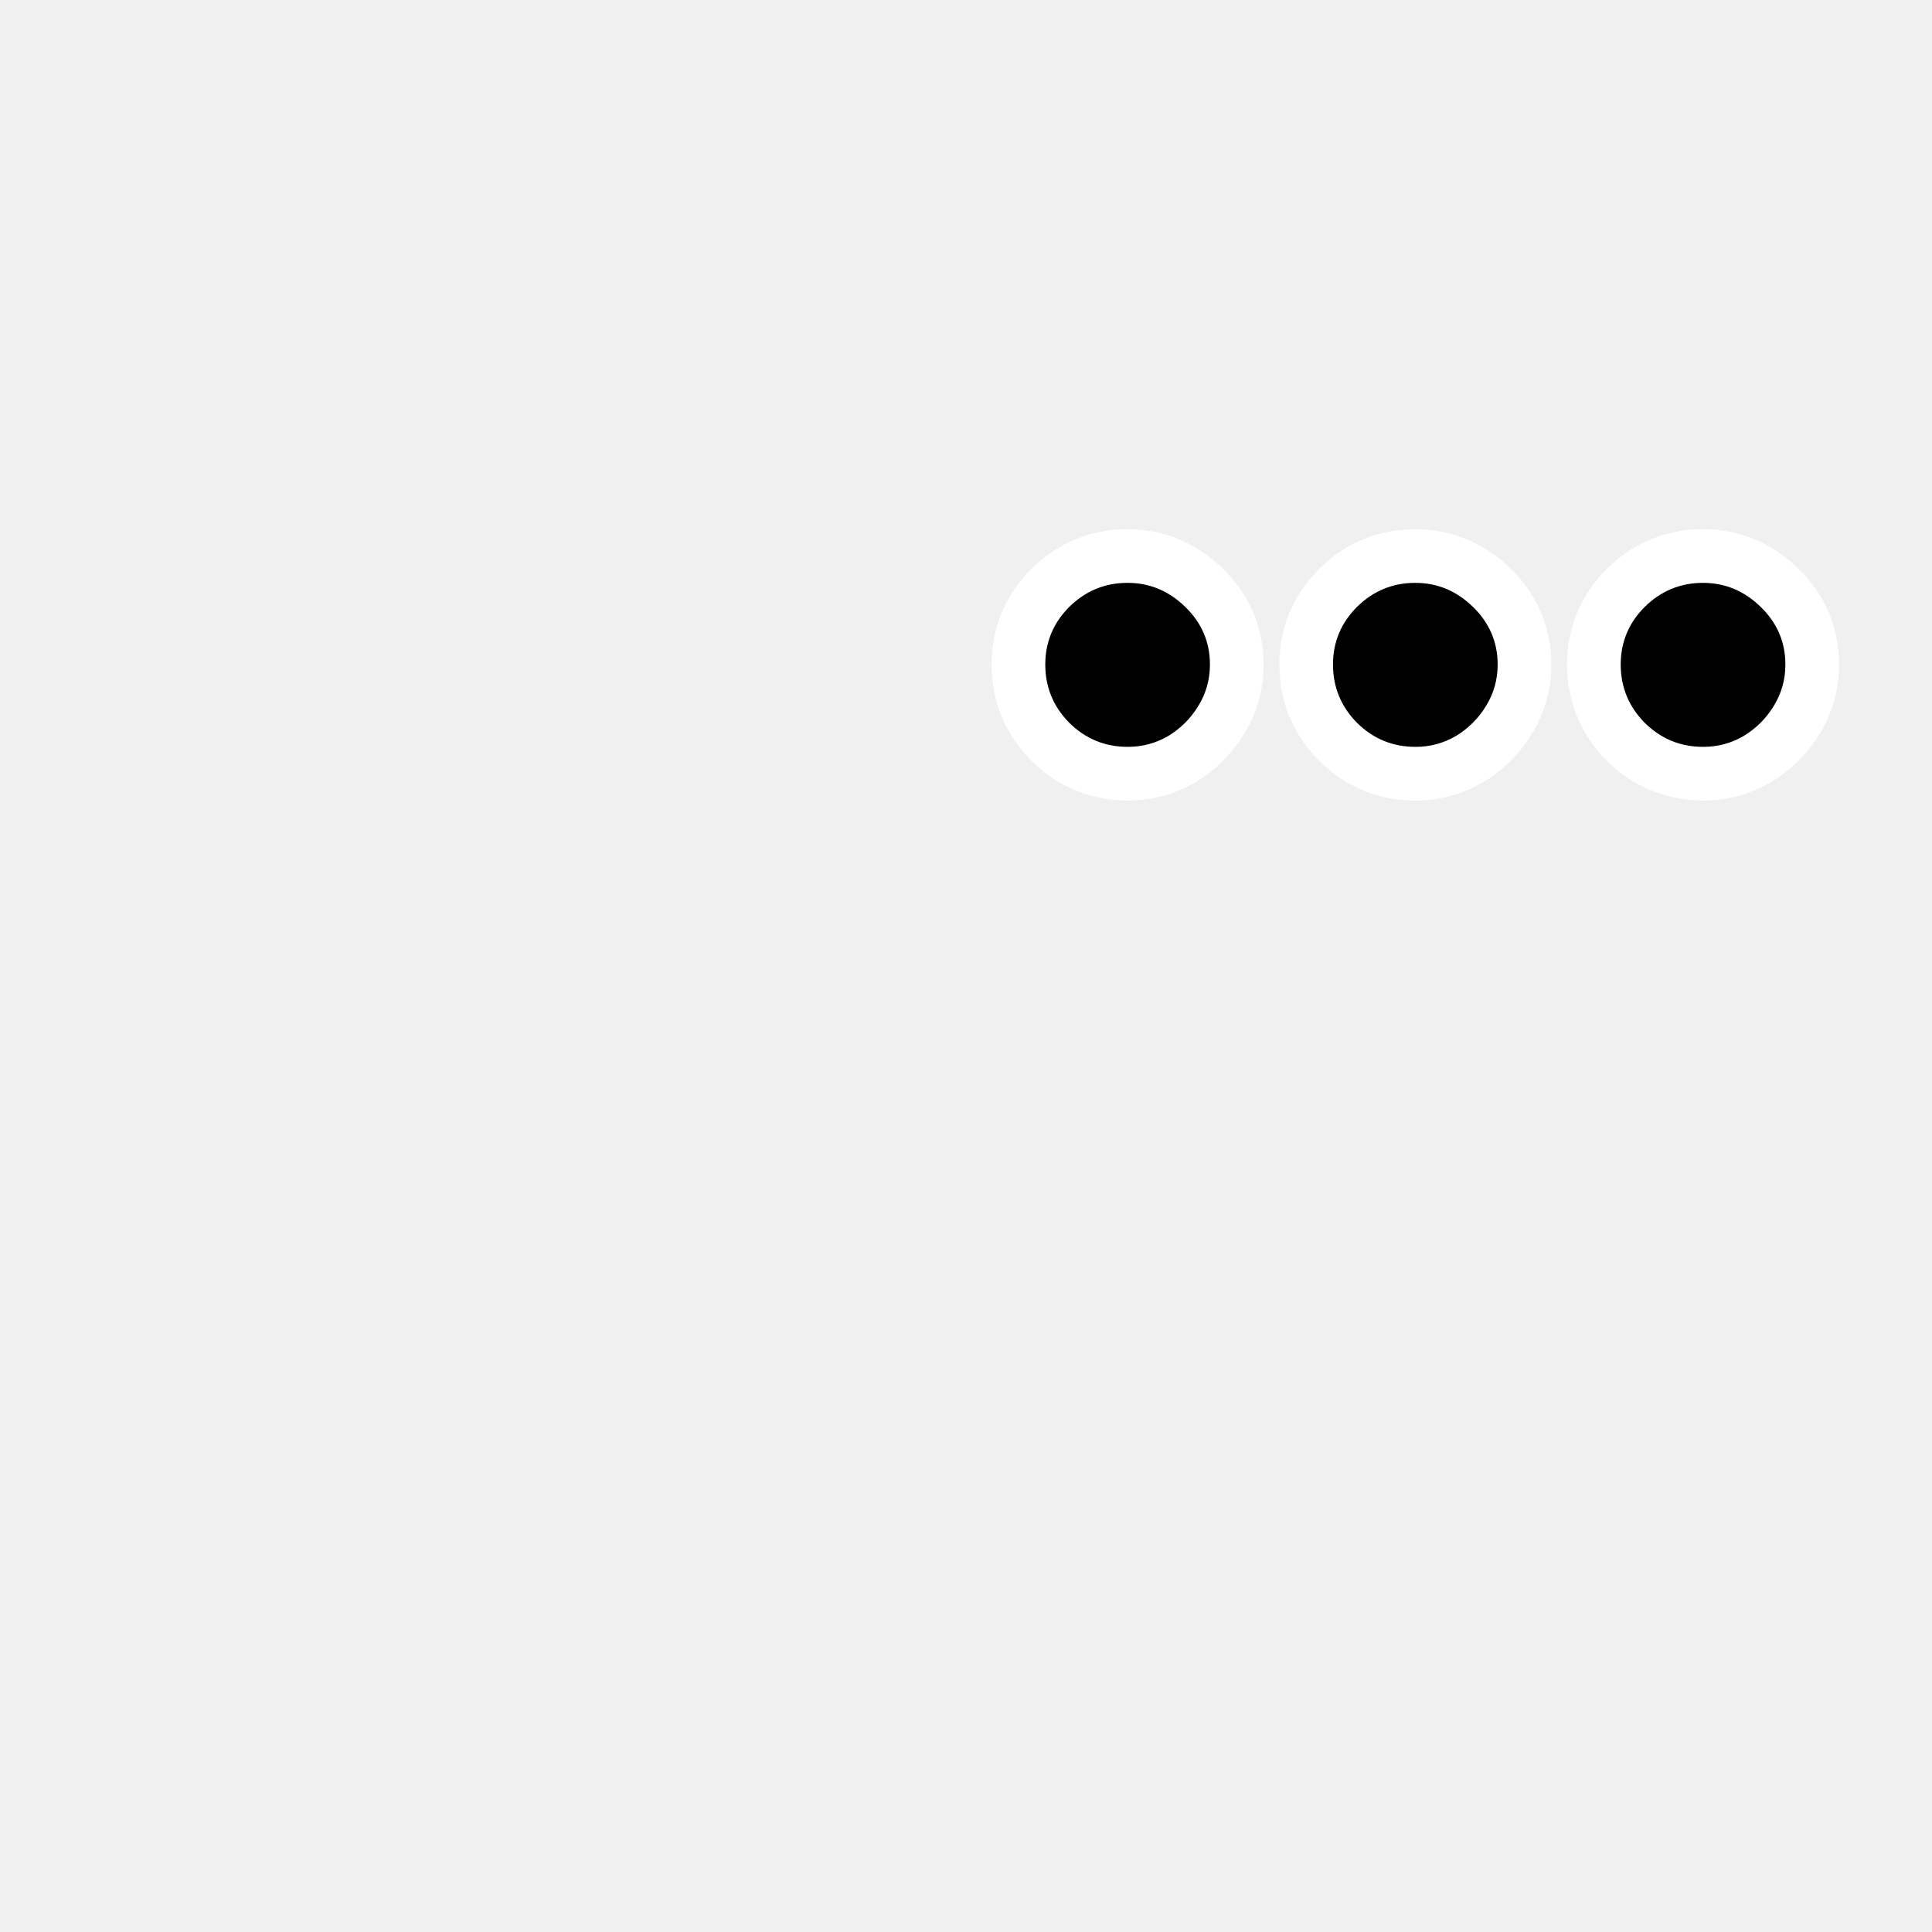
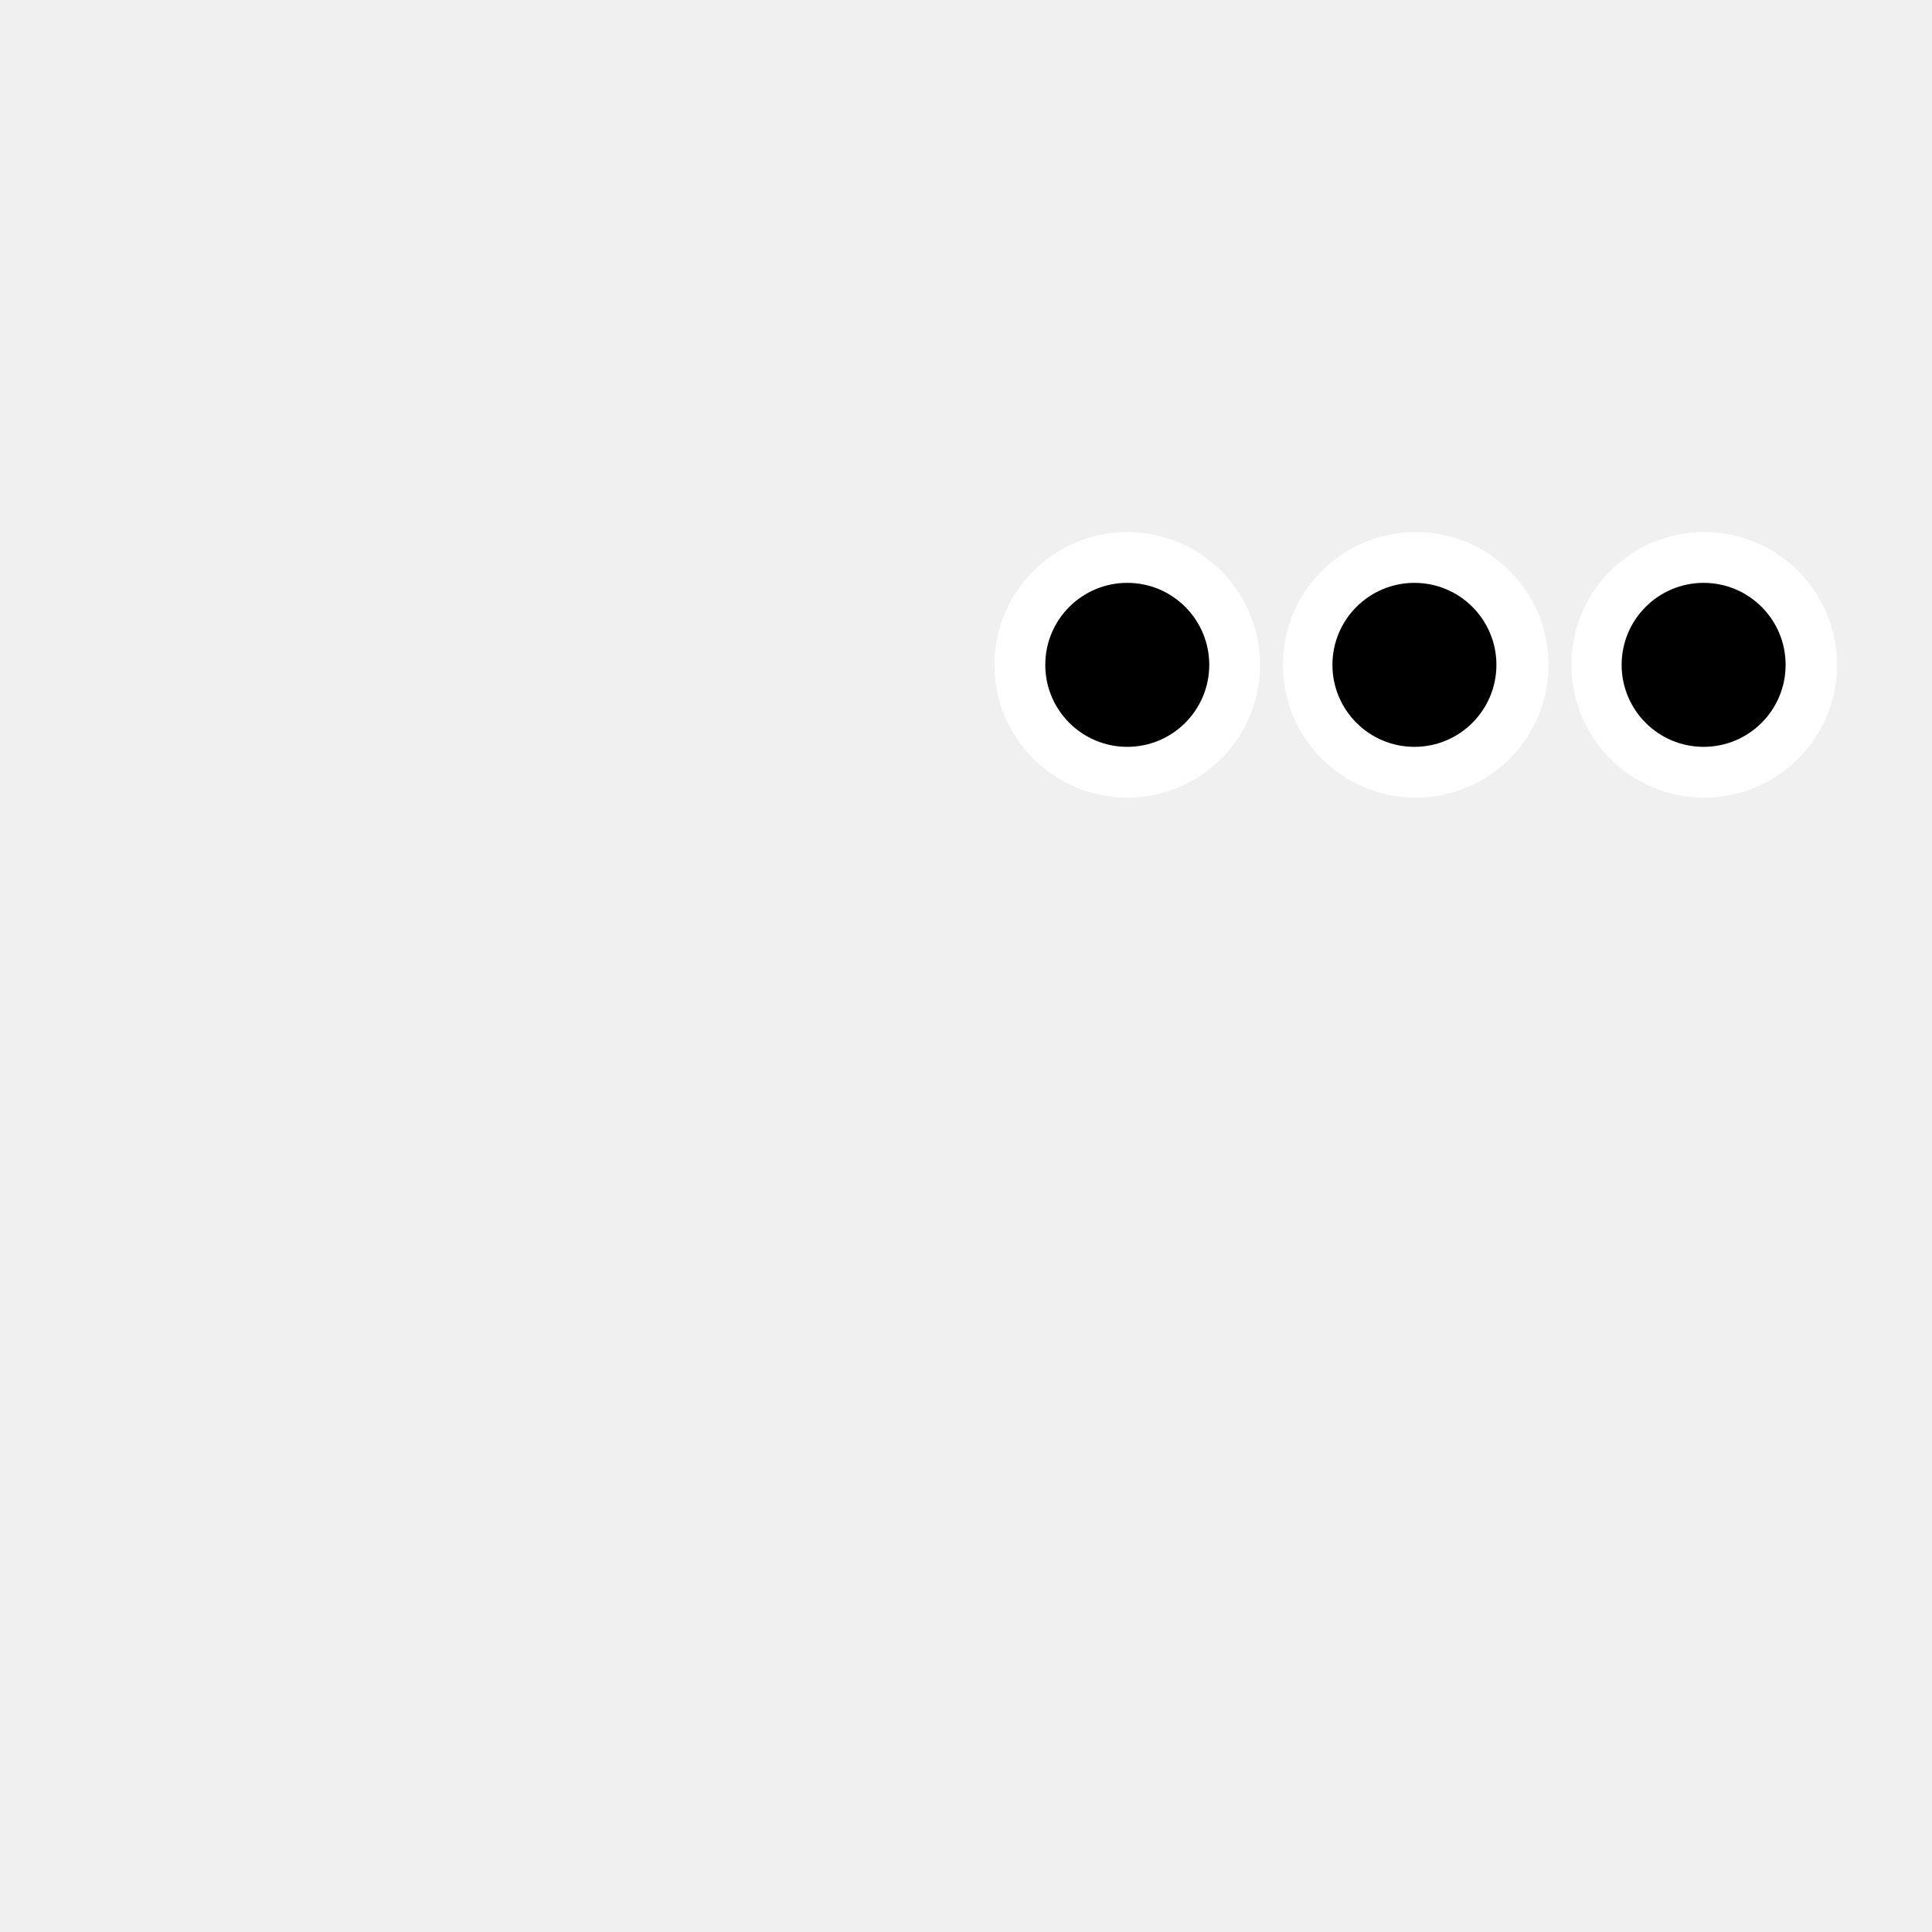
<svg xmlns="http://www.w3.org/2000/svg" xml:space="preserve" width="144" height="144" style="fill-rule:evenodd;clip-rule:evenodd;stroke-linejoin:round;stroke-miterlimit:2" viewBox="0 0 144 144">
-   <path d="m79.699 53.875-2.849 2.808.02.021.02.019zm0-8.642-2.809-2.848-.02.02zm8.642 0-2.789 2.868zm.971 7.389-3.402-2.103-.011.017zm-2.224 2.225 2.039 3.441.023-.014.024-.014zm-3.043 4.818v-8c-.628 0-1.07-.177-1.538-.638l-5.617 5.696c1.953 1.926 4.408 2.942 7.155 2.942m-7.195-2.982 5.697-5.616c-.461-.468-.638-.91-.638-1.539h-8c0 2.747 1.016 5.203 2.941 7.155m-2.941-7.155h8c0-.597.166-1.015.618-1.467l-2.828-2.828-2.829-2.828c-1.935 1.934-2.961 4.38-2.961 7.123m5.79-4.295 2.808 2.848c.468-.461.91-.638 1.538-.638v-8c-2.747 0-5.202 1.016-7.155 2.942zm4.346-5.79v8c.543 0 .989.154 1.507.658l2.789-2.868 2.788-2.868c-1.936-1.882-4.354-2.922-7.084-2.922m4.296 5.79-2.789 2.868c.474.461.63.867.63 1.427h8c0-2.78-1.073-5.238-3.053-7.163zm5.841 4.295h-8c0 .399-.092.699-.272.991l3.402 2.103 3.403 2.103a9.77 9.77 0 0 0 1.467-5.197m-1.457 5.18-6.826-4.172a2.6 2.6 0 0 1-.897.898l4.172 6.826a10.6 10.6 0 0 0 3.551-3.552m-3.598 3.58-4.078-6.883a1.86 1.86 0 0 1-1.004.26v8a9.86 9.86 0 0 0 5.082-1.377m12.017-4.413-2.849 2.808.02.021.021.019zm0-8.642-2.808-2.848-.021.02zm8.642 0-2.788 2.868zm.971 7.389-3.402-2.103-.005.009-.006.008zm-2.224 2.225 2.039 3.441.024-.014.023-.014zm-3.043 4.818v-8c-.628 0-1.07-.177-1.538-.638l-5.616 5.696c1.952 1.926 4.408 2.942 7.154 2.942m-4.346-5.79 2.848-2.808c-.461-.468-.638-.91-.638-1.539h-8c0 2.747 1.016 5.203 2.941 7.155zm-5.79-4.347h8c0-.597.167-1.015.618-1.467l-2.828-2.828-2.829-2.828c-1.934 1.934-2.961 4.38-2.961 7.123m2.982-7.143 5.616 5.696c.468-.461.91-.638 1.538-.638v-8c-2.746 0-5.202 1.016-7.154 2.942m7.154-2.942v8c.543 0 .989.154 1.508.658l5.576-5.736c-1.936-1.882-4.354-2.922-7.084-2.922m7.084 2.922-5.576 5.736c.474.461.629.867.629 1.427h8c0-2.78-1.072-5.238-3.053-7.163m3.053 7.163h-8c0 .399-.092.699-.272.991l3.402 2.103 3.403 2.103a9.77 9.77 0 0 0 1.467-5.197m-4.87 3.094-3.413-2.086a2.6 2.6 0 0 1-.897.898l4.172 6.826a10.6 10.6 0 0 0 3.552-3.552zm-.185 5.666-4.078-6.883a1.86 1.86 0 0 1-1.004.26v8a9.86 9.86 0 0 0 5.082-1.377m12.017-4.413-2.848 2.808.02.021.02.019zm0-8.642-2.808-2.848-.02.02zm8.642 0-2.788 2.868zm.972 7.389-3.403-2.103-.01.017zm-2.225 2.225 2.04 3.441.046-.028zm-3.042 4.818v-8c-.628 0-1.071-.177-1.539-.638l-5.616 5.696c1.953 1.926 4.408 2.942 7.155 2.942m-4.347-5.79 2.849-2.808c-.462-.468-.639-.91-.639-1.539h-8c0 2.747 1.017 5.203 2.942 7.155zm-5.79-4.347h8c0-.597.167-1.015.619-1.467l-2.829-2.828-2.828-2.828c-1.935 1.934-2.962 4.38-2.962 7.123m2.982-7.143 5.616 5.696c.468-.461.911-.638 1.539-.638v-8c-2.747 0-5.202 1.016-7.155 2.942m7.155-2.942v8c.543 0 .988.154 1.507.658l5.576-5.736c-1.935-1.882-4.354-2.922-7.083-2.922m7.083 2.922-5.576 5.736c.474.461.629.867.629 1.427h8c0-2.78-1.072-5.238-3.053-7.163m3.053 7.163h-8c0 .399-.091.699-.272.991l3.403 2.103 3.402 2.103a9.77 9.77 0 0 0 1.467-5.197m-1.456 5.18-6.826-4.172a2.6 2.6 0 0 1-.897.898l2.085 3.413 2.086 3.413a10.6 10.6 0 0 0 3.552-3.552m-5.638.139-2.039-3.442c-.28.167-.586.26-1.003.26v8a9.87 9.87 0 0 0 5.082-1.377z" style="fill:#fff;fill-rule:nonzero" />
-   <path d="M84.045 55.665q-2.53 0-4.346-1.79-1.79-1.815-1.79-4.347 0-2.505 1.79-4.295 1.815-1.79 4.346-1.79 2.455 0 4.296 1.79 1.84 1.79 1.841 4.295 0 1.688-.87 3.094a6.6 6.6 0 0 1-2.224 2.225 5.87 5.87 0 0 1-3.043.818m21.445 0q-2.53 0-4.346-1.79-1.79-1.815-1.79-4.347 0-2.505 1.79-4.295 1.815-1.79 4.346-1.79 2.456 0 4.296 1.79t1.841 4.295q0 1.688-.87 3.094a6.6 6.6 0 0 1-2.224 2.225 5.86 5.86 0 0 1-3.043.818m21.446 0q-2.532 0-4.347-1.79-1.79-1.815-1.79-4.347 0-2.505 1.79-4.295 1.815-1.79 4.347-1.79 2.454 0 4.295 1.79t1.841 4.295q0 1.688-.869 3.094a6.6 6.6 0 0 1-2.225 2.225 5.86 5.86 0 0 1-3.042.818" style="fill-rule:nonzero" />
+   <circle cx="76.155" cy="35.981" r="4.155" style="fill:#fff" transform="translate(-97.402 -36.162)scale(2.38228)" />
+   <circle cx="76.155" cy="35.981" r="4.155" style="fill:#fff" transform="translate(-75.902 -36.162)scale(2.38228)" />
+   <circle cx="76.155" cy="35.981" r="4.155" style="fill:#fff" transform="translate(-54.402 -36.162)scale(2.38228)" />
+   <circle cx="76.155" cy="35.981" r="4.155" transform="translate(-27.99 -3.367)scale(1.47081)" />
+   <circle cx="76.155" cy="35.981" r="4.155" transform="translate(-6.587 -3.367)scale(1.47081)" />
+   <circle cx="76.155" cy="35.981" r="4.155" transform="translate(14.969 -3.367)scale(1.47081)" />
</svg>
